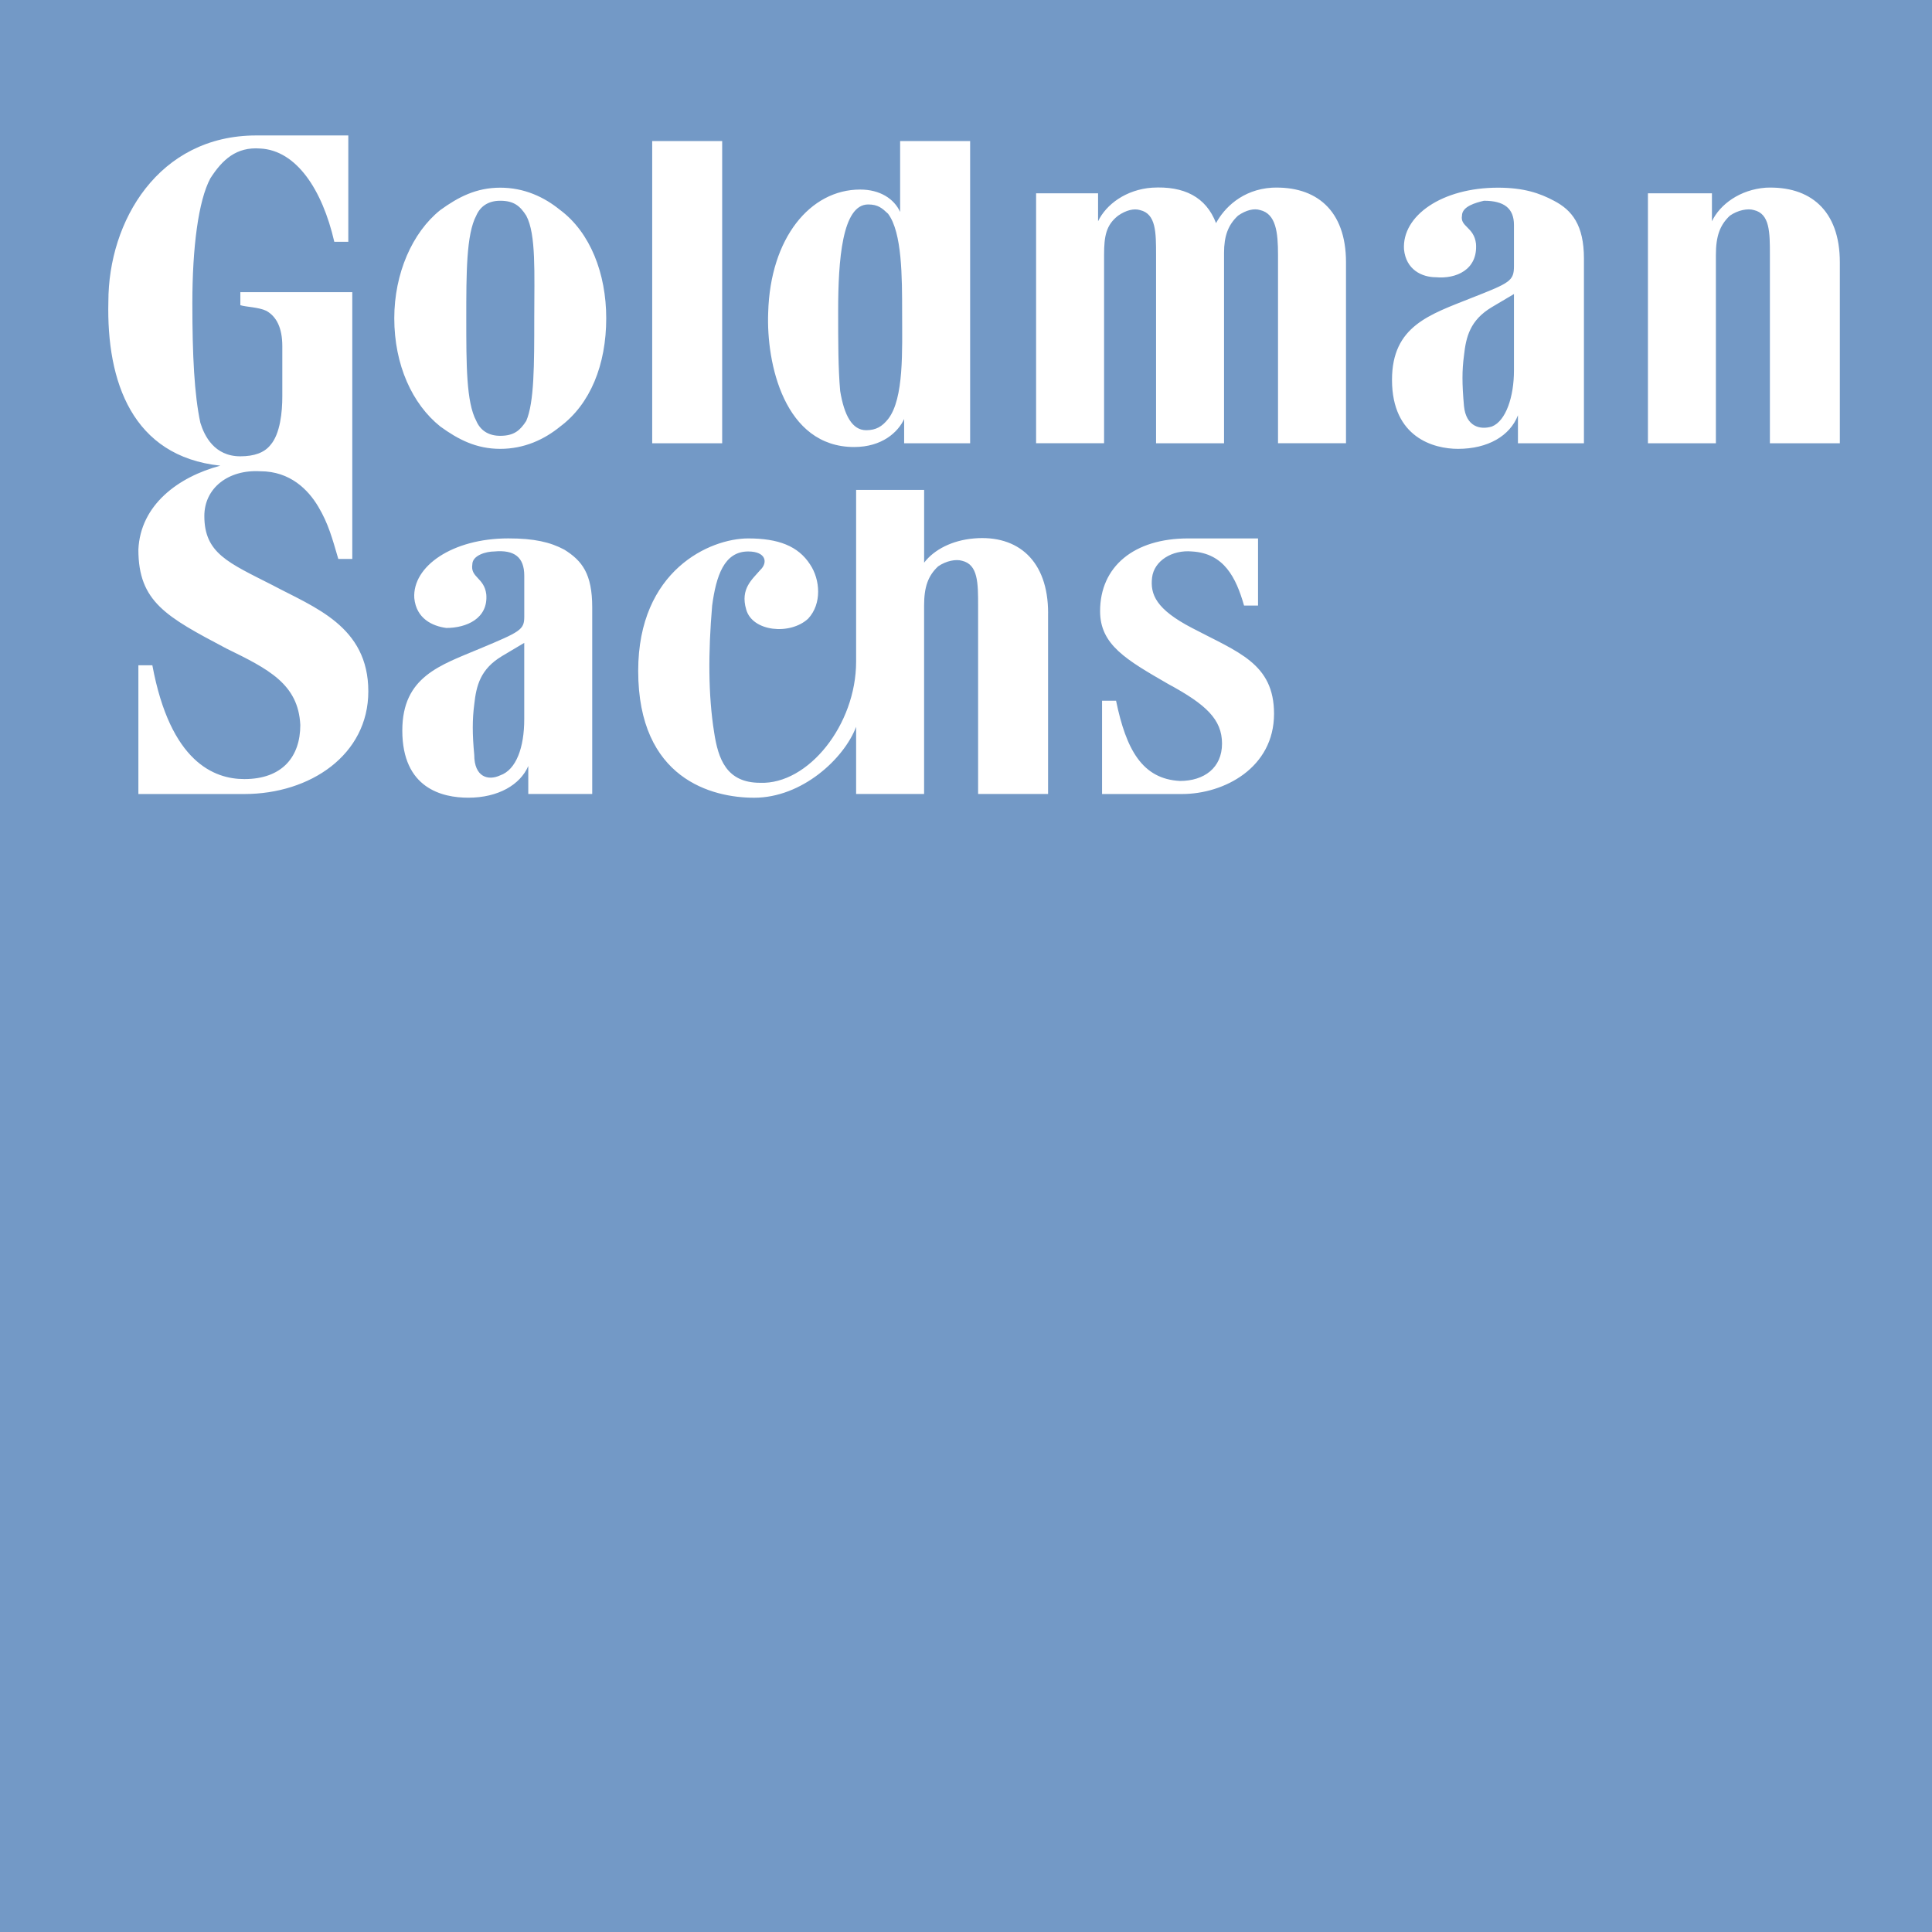
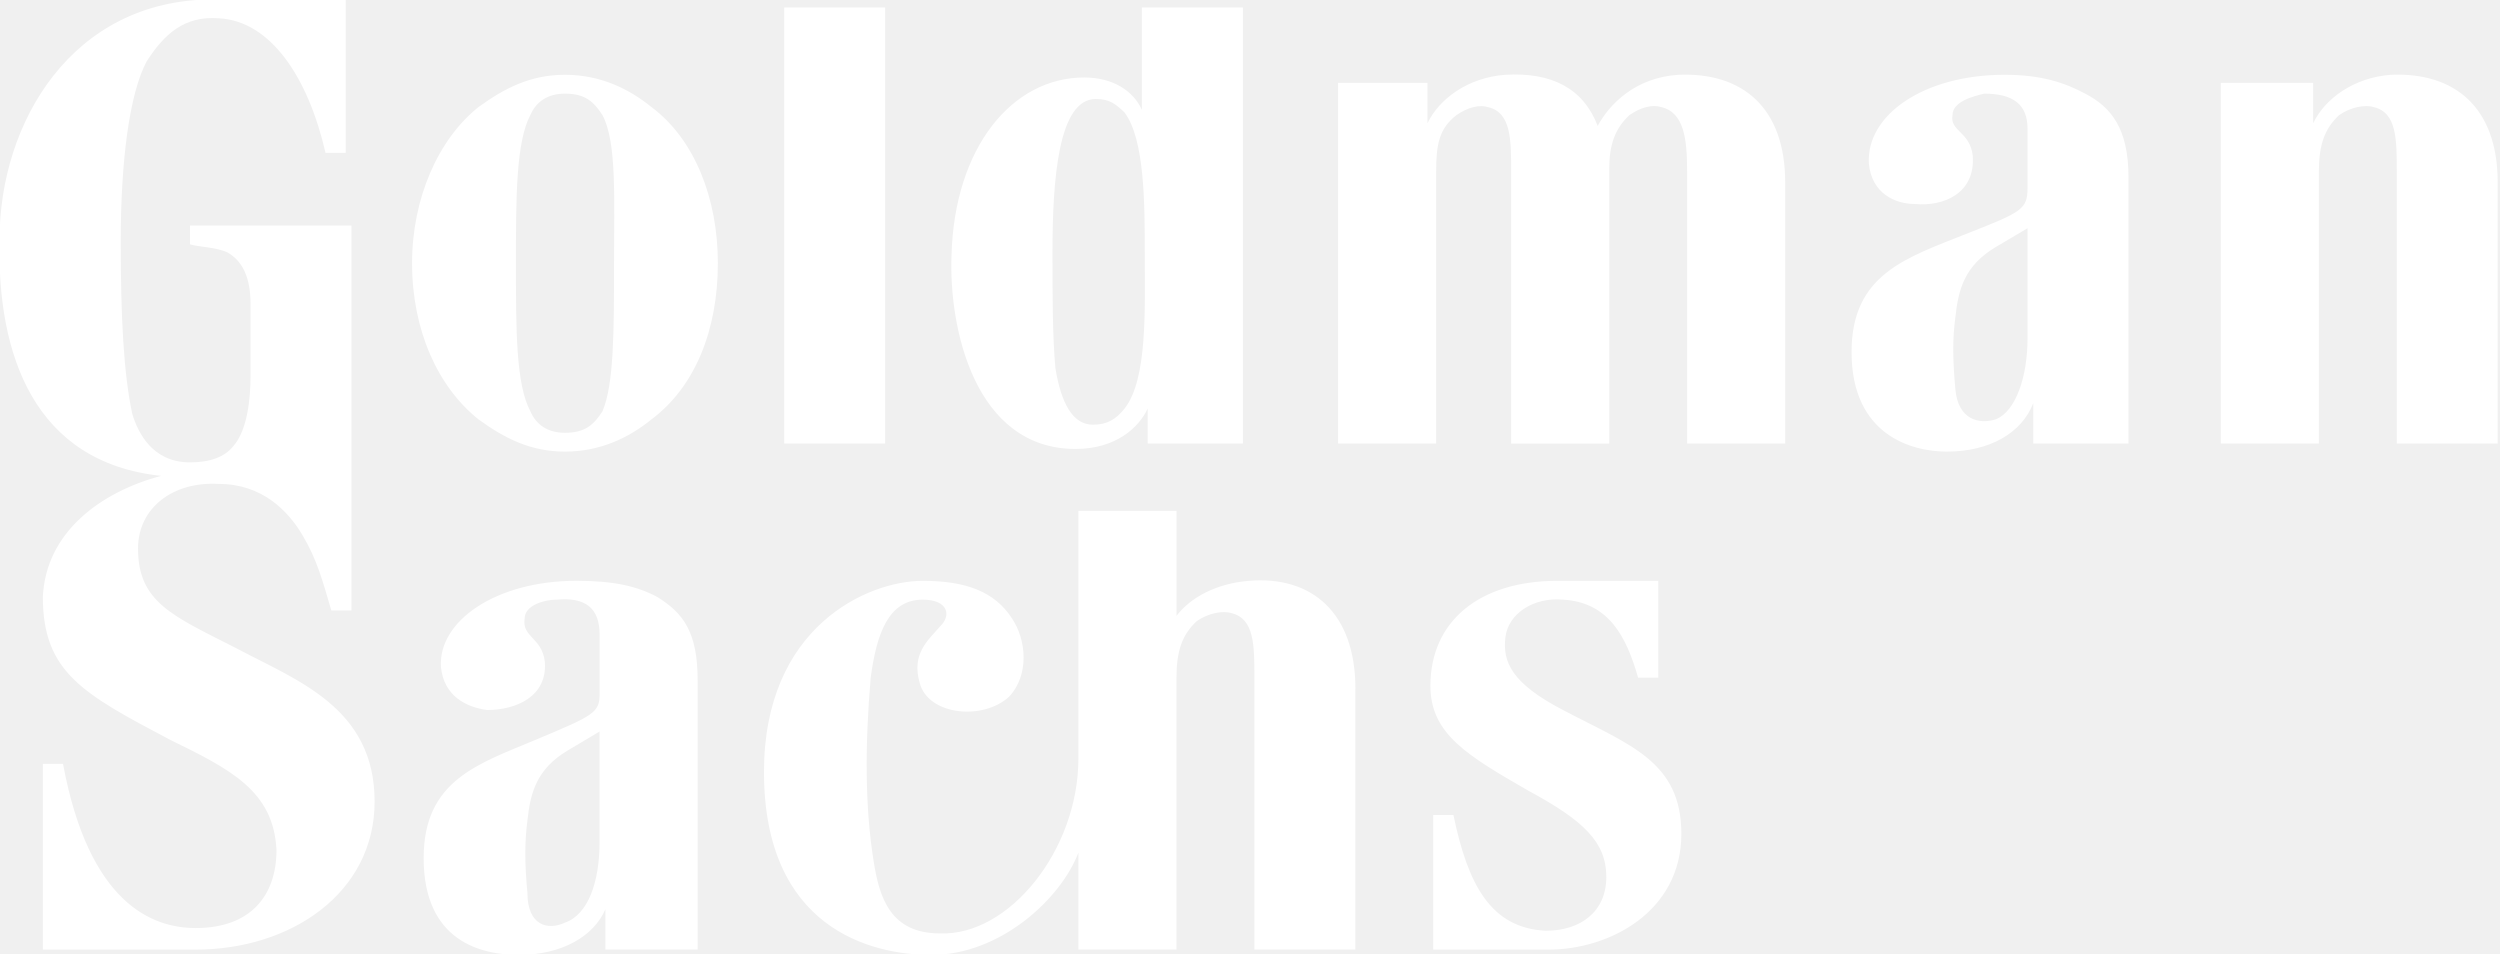
- <svg xmlns="http://www.w3.org/2000/svg" width="64" height="64" viewBox="0 0 64 64">
-   <g fill="none" fill-rule="evenodd">
-     <path fill="#7399C6" d="M0 64h64V0H0z" />
-     <g fill="#FFF">
-       <path d="M56.841 14.684H54.59V6.403h2.12v.927c.264-.557.926-1.05 1.787-1.113 1.458-.062 2.45.742 2.45 2.472v5.995H58.63V8.442c0-.741 0-1.36-.53-1.483-.199-.062-.53 0-.795.185-.331.31-.464.68-.464 1.298v6.242zM17.698 10.543c0 1.545 0 2.781-.265 3.4-.199.308-.398.494-.862.494-.397 0-.662-.186-.794-.495-.331-.618-.331-1.854-.331-3.399 0-1.483 0-2.78.33-3.399.133-.309.398-.494.795-.494.464 0 .663.185.862.494.331.618.265 1.916.265 3.4m.86-3.585c-.53-.433-1.192-.742-1.987-.742-.794 0-1.39.31-1.986.742-.928.742-1.524 2.101-1.524 3.584 0 1.545.596 2.843 1.524 3.585.596.432 1.192.741 1.986.741.795 0 1.458-.309 1.988-.741.993-.742 1.523-2.04 1.523-3.585 0-1.483-.53-2.842-1.523-3.584M41.674 17.836v2.224h-.463c-.265-.927-.663-1.73-1.723-1.792-.662-.061-1.258.31-1.324.865-.066.557.132 1.05 1.324 1.67 1.524.802 2.716 1.173 2.716 2.842 0 1.792-1.656 2.658-3.047 2.658h-2.65v-3.09h.464c.332 1.606.861 2.595 2.12 2.657.795 0 1.39-.433 1.39-1.236 0-.804-.529-1.298-1.787-1.978-1.391-.803-2.252-1.298-2.252-2.41 0-1.483 1.126-2.41 2.914-2.41h2.318zM44.588 14.684V8.689c0-1.73-.993-2.534-2.45-2.472-.994.062-1.59.68-1.855 1.174-.331-.865-1.06-1.236-2.12-1.174-.86.062-1.523.556-1.788 1.113v-.927h-2.053v8.28h2.252V8.443c0-.618.066-.989.464-1.298.265-.185.53-.247.728-.185.53.123.53.742.53 1.483v6.242h2.252V8.38c0-.557.132-.928.464-1.237.265-.185.53-.247.728-.185.53.123.596.742.596 1.483v6.242h2.252zM21.605 14.684h2.318V4.672h-2.318zM29.42 7.083c.464.618.464 2.1.464 3.275 0 1.236.067 2.843-.463 3.522-.199.248-.398.371-.729.371-.463 0-.728-.494-.86-1.298-.067-.741-.067-1.668-.067-2.657 0-1.668.132-3.523.994-3.523.33 0 .463.124.662.31zm2.717 7.601V4.672h-2.319v2.349c-.198-.433-.662-.742-1.324-.742-1.656 0-2.98 1.607-3.047 4.079-.066 1.669.53 4.45 2.848 4.45.927 0 1.457-.495 1.656-.928v.804h2.186zM50.152 9.74l-.729.432c-.728.433-.86.99-.927 1.607-.066.495-.066.927 0 1.669.066.68.53.803.927.68.464-.186.729-.989.729-1.854V9.74zm1.324-3.09c.597.31.994.803.994 1.916v6.118h-2.186v-.927c-.264.68-.993 1.112-1.987 1.112-.794 0-2.185-.37-2.185-2.286 0-1.793 1.258-2.163 2.65-2.72 1.258-.494 1.39-.556 1.39-1.05v-1.36c0-.556-.331-.803-.994-.803-.264.062-.728.185-.728.494-.067.371.397.371.464.927.066.866-.663 1.174-1.325 1.113-.464 0-.994-.247-1.06-.927-.066-1.113 1.258-2.04 3.113-2.04.861 0 1.391.186 1.854.433zM17.366 21.296l-.728.433c-.729.433-.861.989-.928 1.607-.065.494-.065.989 0 1.668 0 .742.464.866.861.68.53-.185.795-.926.795-1.854v-2.534zm1.325-3.09c.596.371.927.804.927 1.916v6.18H17.5v-.927c-.265.618-.993 1.05-1.987 1.05-.861 0-2.186-.308-2.186-2.224 0-1.792 1.259-2.163 2.583-2.72 1.325-.555 1.457-.617 1.457-1.05v-1.36c0-.617-.331-.864-.993-.803-.265 0-.728.124-.728.433-.067.433.397.433.463.989.066.803-.662 1.112-1.325 1.112-.463-.062-.993-.309-1.06-.989-.066-1.05 1.259-1.978 3.113-1.978.862 0 1.391.124 1.855.372zM34.72 20.308c0-1.73-.994-2.596-2.451-2.472-.728.061-1.325.37-1.656.803v-2.41H28.36v5.686c0 2.1-1.59 4.078-3.18 4.016-1.125 0-1.39-.803-1.523-1.668-.198-1.236-.198-2.657-.066-4.203.133-.988.398-1.792 1.193-1.792.596 0 .662.371.397.618-.265.31-.662.618-.464 1.298.199.742 1.457.865 2.054.31.463-.495.397-1.299.066-1.793-.398-.618-1.06-.865-2.053-.865-1.259 0-3.643 1.05-3.643 4.387 0 3.585 2.45 4.203 3.841 4.203 1.59 0 2.98-1.298 3.378-2.349v2.225h2.252V20.06c0-.617.132-.988.464-1.298.265-.185.596-.247.795-.185.53.124.53.742.53 1.483v6.242h2.318v-5.994zM11.538 4.487V8.01h-.464c-.397-1.73-1.258-3.029-2.45-3.09-.795-.062-1.259.37-1.656.988-.397.742-.596 2.287-.596 4.14 0 1.731.066 3.029.265 3.956.132.433.463 1.112 1.324 1.112.464 0 .795-.123.994-.37.33-.371.397-1.113.397-1.607V11.47c0-.618-.198-.988-.53-1.174-.264-.124-.662-.124-.86-.186v-.432h3.708v8.838h-.463c-.199-.68-.331-1.175-.663-1.731-.33-.556-.927-1.174-1.92-1.174-1.06-.062-1.855.556-1.855 1.483 0 1.236.795 1.545 2.252 2.287 1.391.741 3.18 1.36 3.18 3.522 0 2.101-1.922 3.4-4.107 3.4h-3.51v-4.265h.463c.596 3.214 2.053 3.77 3.047 3.77 1.258 0 1.854-.742 1.854-1.792-.066-1.36-1.06-1.854-2.45-2.534-1.987-1.05-2.914-1.545-2.914-3.275.066-1.484 1.324-2.41 2.715-2.781-2.914-.31-3.775-2.781-3.709-5.439 0-2.657 1.656-5.5 4.901-5.5h3.047z" />
-     </g>
-   </g>
+ <svg xmlns="http://www.w3.org/2000/svg" viewBox="3.6 4.5 57.4 21.9" fill="#ffffff" role="img">
+   <path d="M56.841 14.684H54.59V6.403h2.12v.927c.264-.557.926-1.05 1.787-1.113 1.458-.062 2.45.742 2.45 2.472v5.995H58.63V8.442c0-.741 0-1.36-.53-1.483-.199-.062-.53 0-.795.185-.331.31-.464.68-.464 1.298v6.242zM17.698 10.543c0 1.545 0 2.781-.265 3.4-.199.308-.398.494-.862.494-.397 0-.662-.186-.794-.495-.331-.618-.331-1.854-.331-3.399 0-1.483 0-2.78.33-3.399.133-.309.398-.494.795-.494.464 0 .663.185.862.494.331.618.265 1.916.265 3.4m.86-3.585c-.53-.433-1.192-.742-1.987-.742-.794 0-1.39.31-1.986.742-.928.742-1.524 2.101-1.524 3.584 0 1.545.596 2.843 1.524 3.585.596.432 1.192.741 1.986.741.795 0 1.458-.309 1.988-.741.993-.742 1.523-2.04 1.523-3.585 0-1.483-.53-2.842-1.523-3.584M41.674 17.836v2.224h-.463c-.265-.927-.663-1.73-1.723-1.792-.662-.061-1.258.31-1.324.865-.066.557.132 1.05 1.324 1.67 1.524.802 2.716 1.173 2.716 2.842 0 1.792-1.656 2.658-3.047 2.658h-2.65v-3.09h.464c.332 1.606.861 2.595 2.12 2.657.795 0 1.39-.433 1.39-1.236 0-.804-.529-1.298-1.787-1.978-1.391-.803-2.252-1.298-2.252-2.41 0-1.483 1.126-2.41 2.914-2.41h2.318zM44.588 14.684V8.689c0-1.73-.993-2.534-2.45-2.472-.994.062-1.59.68-1.855 1.174-.331-.865-1.06-1.236-2.12-1.174-.86.062-1.523.556-1.788 1.113v-.927h-2.053v8.28h2.252V8.443c0-.618.066-.989.464-1.298.265-.185.53-.247.728-.185.53.123.53.742.53 1.483v6.242h2.252V8.38c0-.557.132-.928.464-1.237.265-.185.53-.247.728-.185.53.123.596.742.596 1.483v6.242h2.252zM21.605 14.684h2.318V4.672h-2.318zM29.42 7.083c.464.618.464 2.1.464 3.275 0 1.236.067 2.843-.463 3.522-.199.248-.398.371-.729.371-.463 0-.728-.494-.86-1.298-.067-.741-.067-1.668-.067-2.657 0-1.668.132-3.523.994-3.523.33 0 .463.124.662.31zm2.717 7.601V4.672h-2.319v2.349c-.198-.433-.662-.742-1.324-.742-1.656 0-2.98 1.607-3.047 4.079-.066 1.669.53 4.45 2.848 4.45.927 0 1.457-.495 1.656-.928v.804h2.186zM50.152 9.74l-.729.432c-.728.433-.86.99-.927 1.607-.066.495-.066.927 0 1.669.066.68.53.803.927.68.464-.186.729-.989.729-1.854V9.74zm1.324-3.09c.597.31.994.803.994 1.916v6.118h-2.186v-.927c-.264.68-.993 1.112-1.987 1.112-.794 0-2.185-.37-2.185-2.286 0-1.793 1.258-2.163 2.65-2.72 1.258-.494 1.39-.556 1.39-1.05v-1.36c0-.556-.331-.803-.994-.803-.264.062-.728.185-.728.494-.067.371.397.371.464.927.066.866-.663 1.174-1.325 1.113-.464 0-.994-.247-1.06-.927-.066-1.113 1.258-2.04 3.113-2.04.861 0 1.391.186 1.854.433zM17.366 21.296l-.728.433c-.729.433-.861.989-.928 1.607-.065.494-.065.989 0 1.668 0 .742.464.866.861.68.53-.185.795-.926.795-1.854v-2.534zm1.325-3.09c.596.371.927.804.927 1.916v6.18H17.5v-.927c-.265.618-.993 1.05-1.987 1.05-.861 0-2.186-.308-2.186-2.224 0-1.792 1.259-2.163 2.583-2.72 1.325-.555 1.457-.617 1.457-1.05v-1.36c0-.617-.331-.864-.993-.803-.265 0-.728.124-.728.433-.067.433.397.433.463.989.066.803-.662 1.112-1.325 1.112-.463-.062-.993-.309-1.06-.989-.066-1.05 1.259-1.978 3.113-1.978.862 0 1.391.124 1.855.372zM34.72 20.308c0-1.73-.994-2.596-2.451-2.472-.728.061-1.325.37-1.656.803v-2.41H28.36v5.686c0 2.1-1.59 4.078-3.18 4.016-1.125 0-1.39-.803-1.523-1.668-.198-1.236-.198-2.657-.066-4.203.133-.988.398-1.792 1.193-1.792.596 0 .662.371.397.618-.265.31-.662.618-.464 1.298.199.742 1.457.865 2.054.31.463-.495.397-1.299.066-1.793-.398-.618-1.06-.865-2.053-.865-1.259 0-3.643 1.05-3.643 4.387 0 3.585 2.45 4.203 3.841 4.203 1.59 0 2.98-1.298 3.378-2.349v2.225h2.252V20.06c0-.617.132-.988.464-1.298.265-.185.596-.247.795-.185.53.124.53.742.53 1.483v6.242h2.318v-5.994zM11.538 4.487V8.01h-.464c-.397-1.73-1.258-3.029-2.45-3.09-.795-.062-1.259.37-1.656.988-.397.742-.596 2.287-.596 4.14 0 1.731.066 3.029.265 3.956.132.433.463 1.112 1.324 1.112.464 0 .795-.123.994-.37.33-.371.397-1.113.397-1.607V11.47c0-.618-.198-.988-.53-1.174-.264-.124-.662-.124-.86-.186v-.432h3.708v8.838h-.463c-.199-.68-.331-1.175-.663-1.731-.33-.556-.927-1.174-1.92-1.174-1.06-.062-1.855.556-1.855 1.483 0 1.236.795 1.545 2.252 2.287 1.391.741 3.18 1.36 3.18 3.522 0 2.101-1.922 3.4-4.107 3.4h-3.51v-4.265h.463c.596 3.214 2.053 3.77 3.047 3.77 1.258 0 1.854-.742 1.854-1.792-.066-1.36-1.06-1.854-2.45-2.534-1.987-1.05-2.914-1.545-2.914-3.275.066-1.484 1.324-2.41 2.715-2.781-2.914-.31-3.775-2.781-3.709-5.439 0-2.657 1.656-5.5 4.901-5.5h3.047z" />
</svg>
